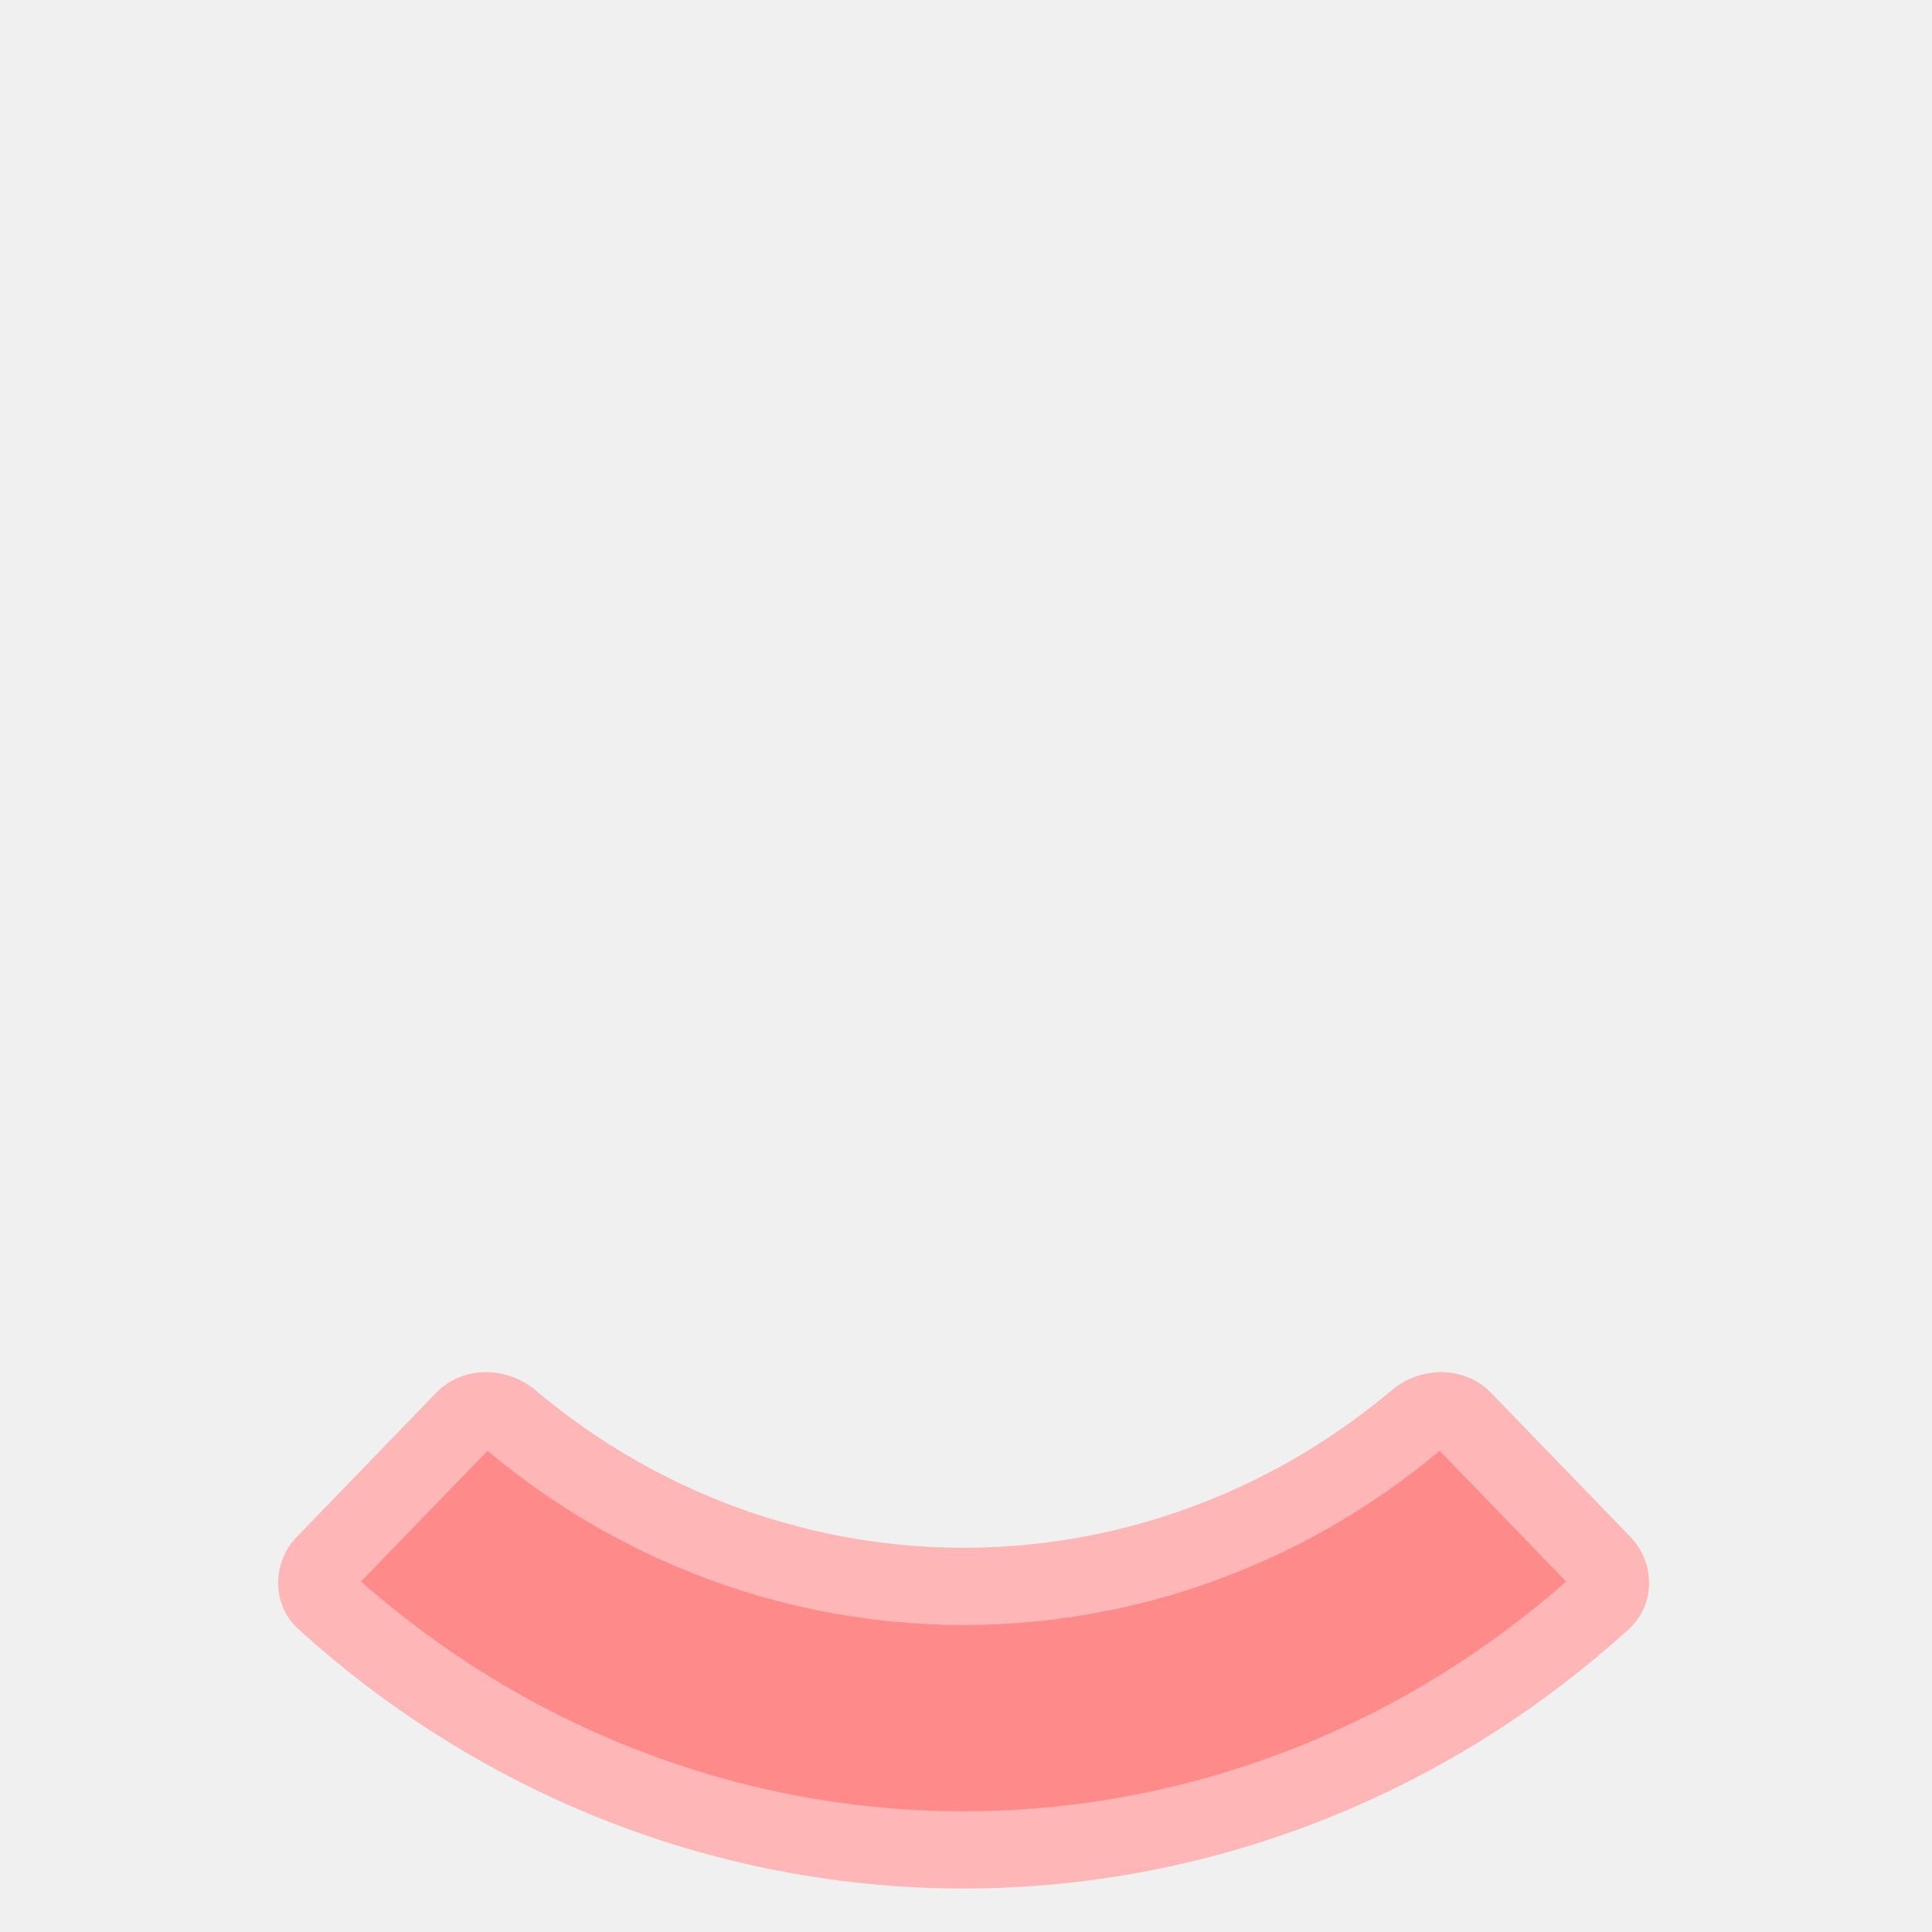
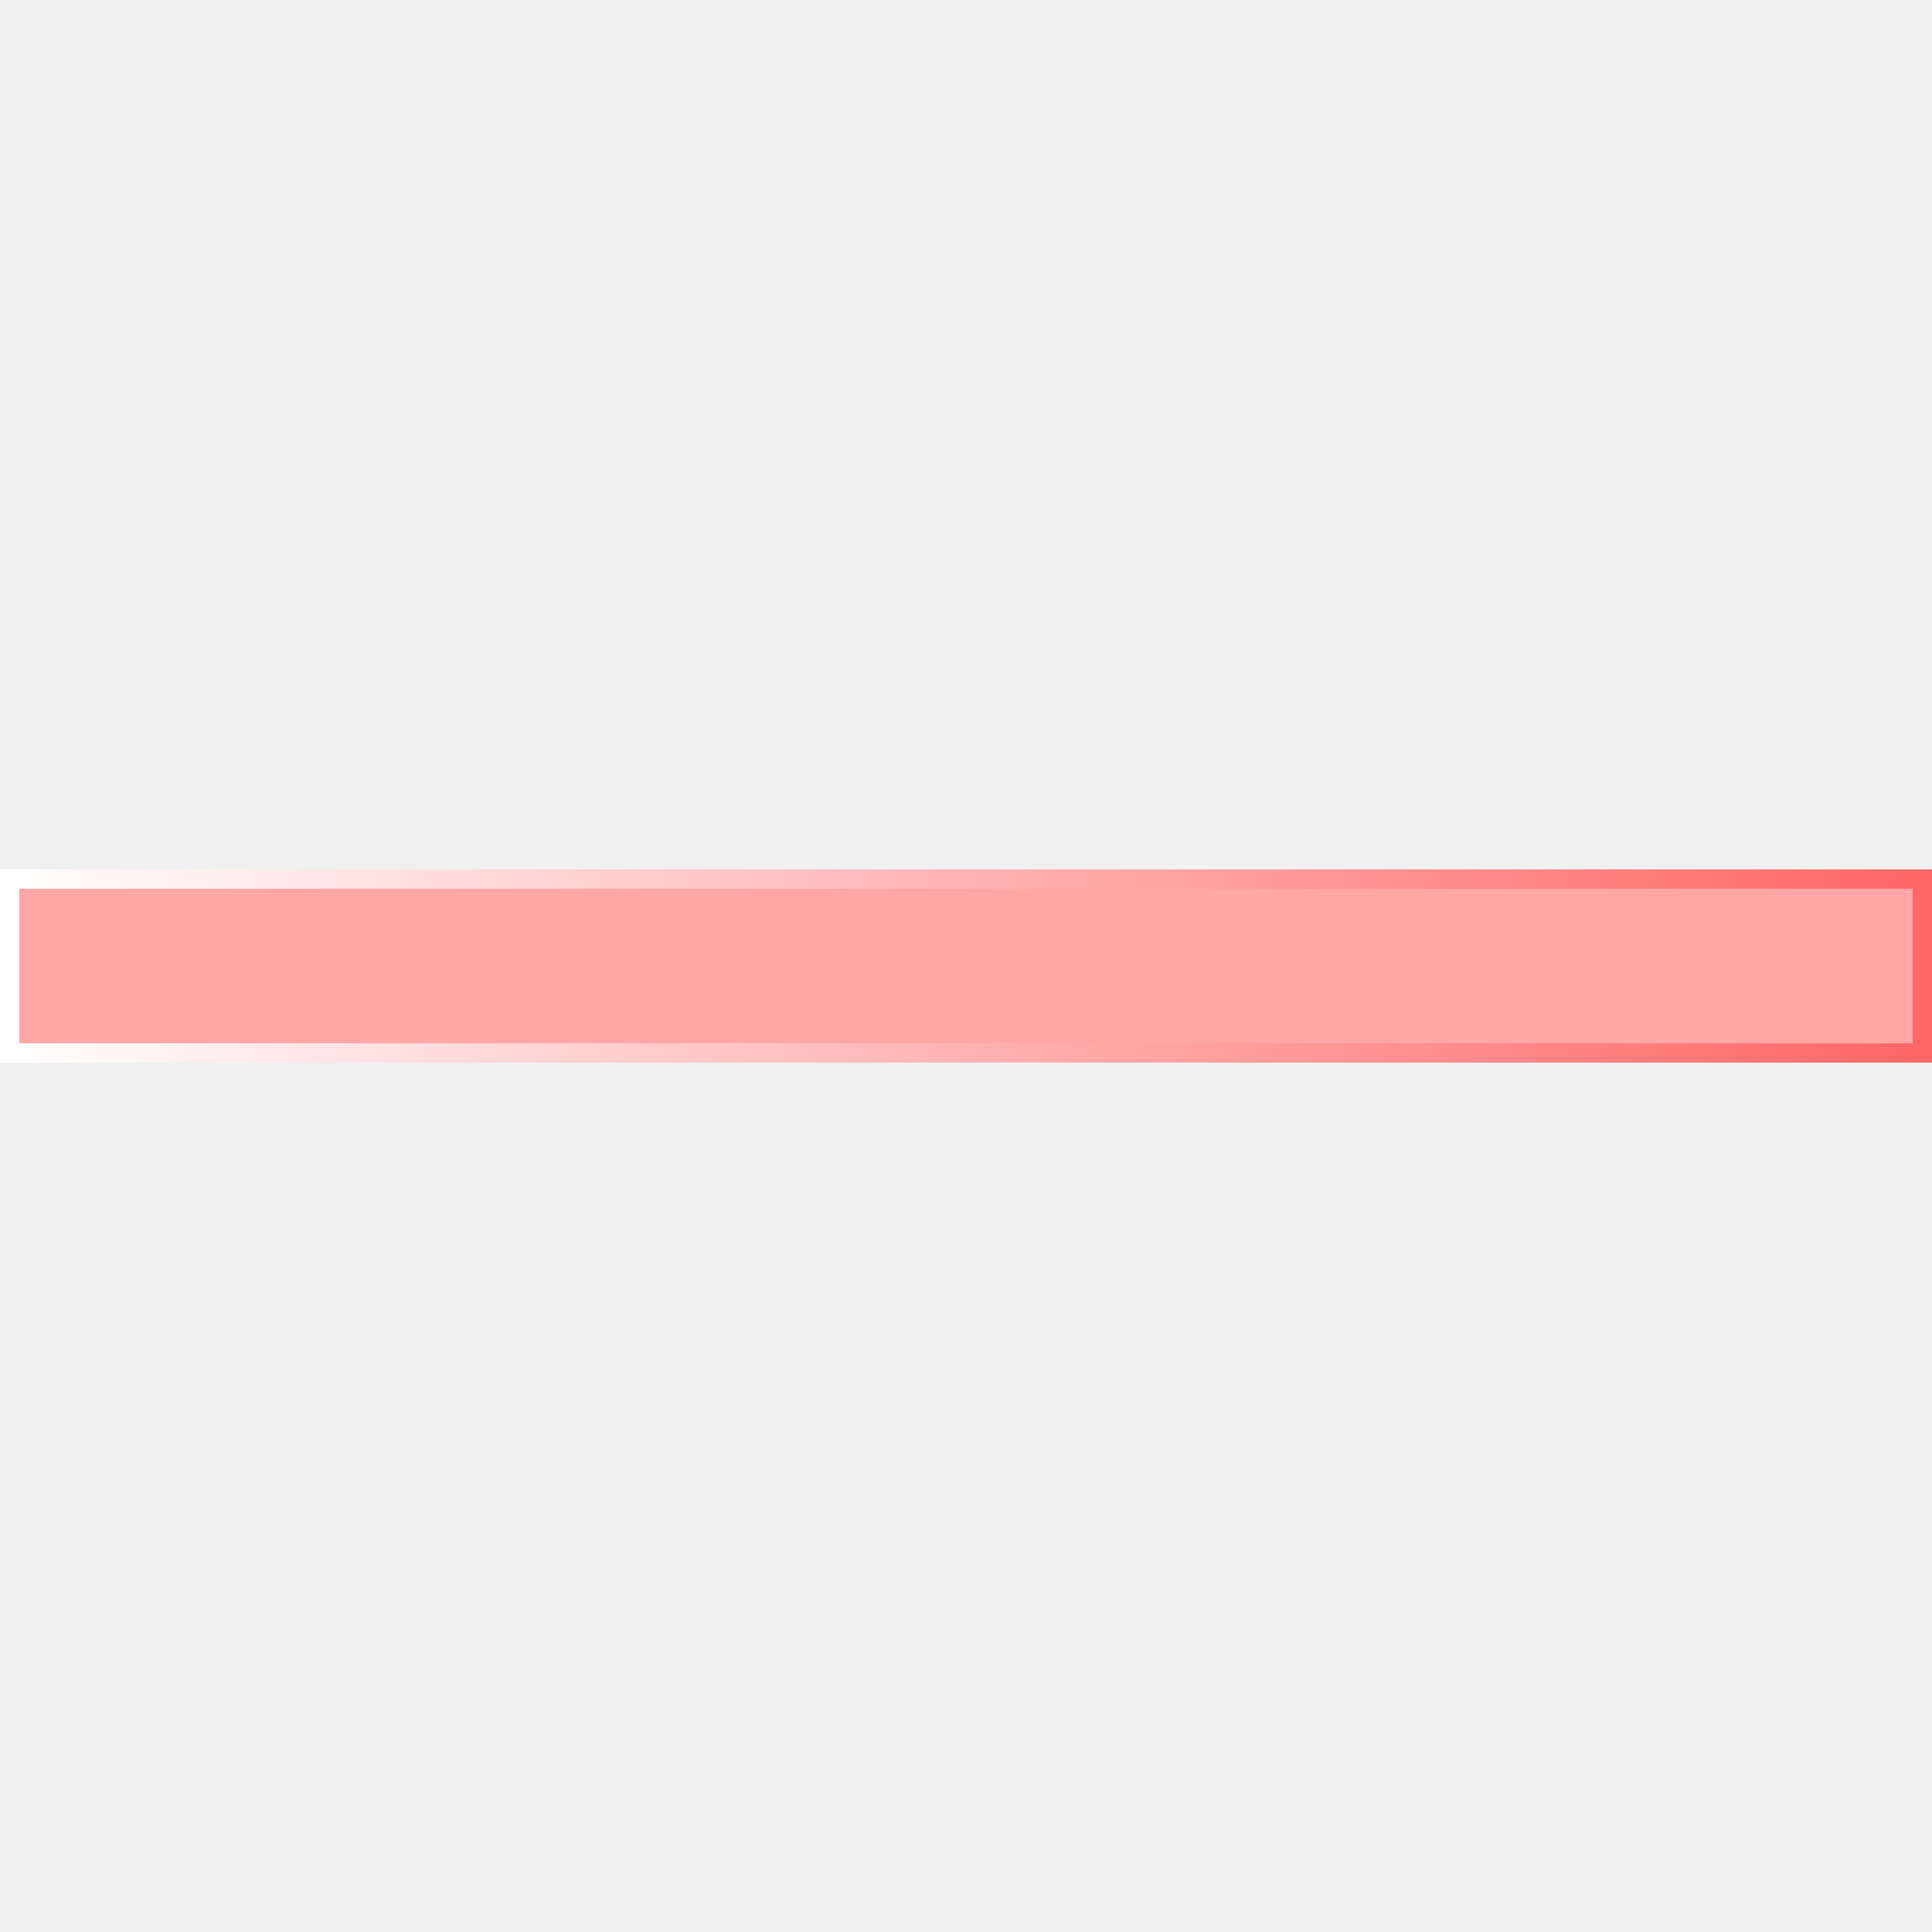
- <svg xmlns="http://www.w3.org/2000/svg" width="400" height="400" viewBox="0 0 400 400" fill="none">
-   <g clip-path="url(#clip0_29_27)">
-     <mask id="path-1-inside-1_29_27" fill="white">
-       <path d="M337.513 318.147C342.764 323.574 342.796 332.228 337.208 337.309C320.037 352.92 300.474 365.527 279.289 374.596C253.993 385.426 226.881 391 199.5 391C172.119 391 145.007 385.426 119.71 374.596C98.526 365.527 78.963 352.92 61.792 337.309C56.204 332.228 56.236 323.574 61.487 318.147L90.272 288.395C95.775 282.708 104.854 282.768 110.907 287.865C121.454 296.749 133.215 304.015 145.832 309.417C162.847 316.701 181.083 320.45 199.5 320.45C217.917 320.45 236.153 316.701 253.168 309.417C265.785 304.015 277.546 296.749 288.093 287.866C294.145 282.768 303.225 282.708 308.728 288.395L337.513 318.147Z" />
-     </mask>
-     <path d="M337.513 318.147C342.764 323.574 342.796 332.228 337.208 337.309C320.037 352.92 300.474 365.527 279.289 374.596C253.993 385.426 226.881 391 199.5 391C172.119 391 145.007 385.426 119.71 374.596C98.526 365.527 78.963 352.92 61.792 337.309C56.204 332.228 56.236 323.574 61.487 318.147L90.272 288.395C95.775 282.708 104.854 282.768 110.907 287.865C121.454 296.749 133.215 304.015 145.832 309.417C162.847 316.701 181.083 320.45 199.5 320.45C217.917 320.45 236.153 316.701 253.168 309.417C265.785 304.015 277.546 296.749 288.093 287.866C294.145 282.768 303.225 282.708 308.728 288.395L337.513 318.147Z" fill="#FF8A8A" stroke="#FFB6B6" stroke-width="32" mask="url(#path-1-inside-1_29_27)" />
-   </g>
+ <svg xmlns="http://www.w3.org/2000/svg" width="100" height="100" viewBox="0 0 100 100" fill="none">
+   <rect x="0.5" y="45.5" width="99" height="9" fill="#FFA6A7" stroke="url(#paint0_linear_69_99)" />
  <defs>
-     <clipPath id="clip0_29_27">
-       <rect width="400" height="400" fill="white" />
-     </clipPath>
+     <linearGradient id="paint0_linear_69_99" x1="0" y1="50" x2="100" y2="50" gradientUnits="userSpaceOnUse">
+       <stop stop-color="white" />
+       <stop offset="1" stop-color="#FF6666" />
+     </linearGradient>
  </defs>
</svg>
